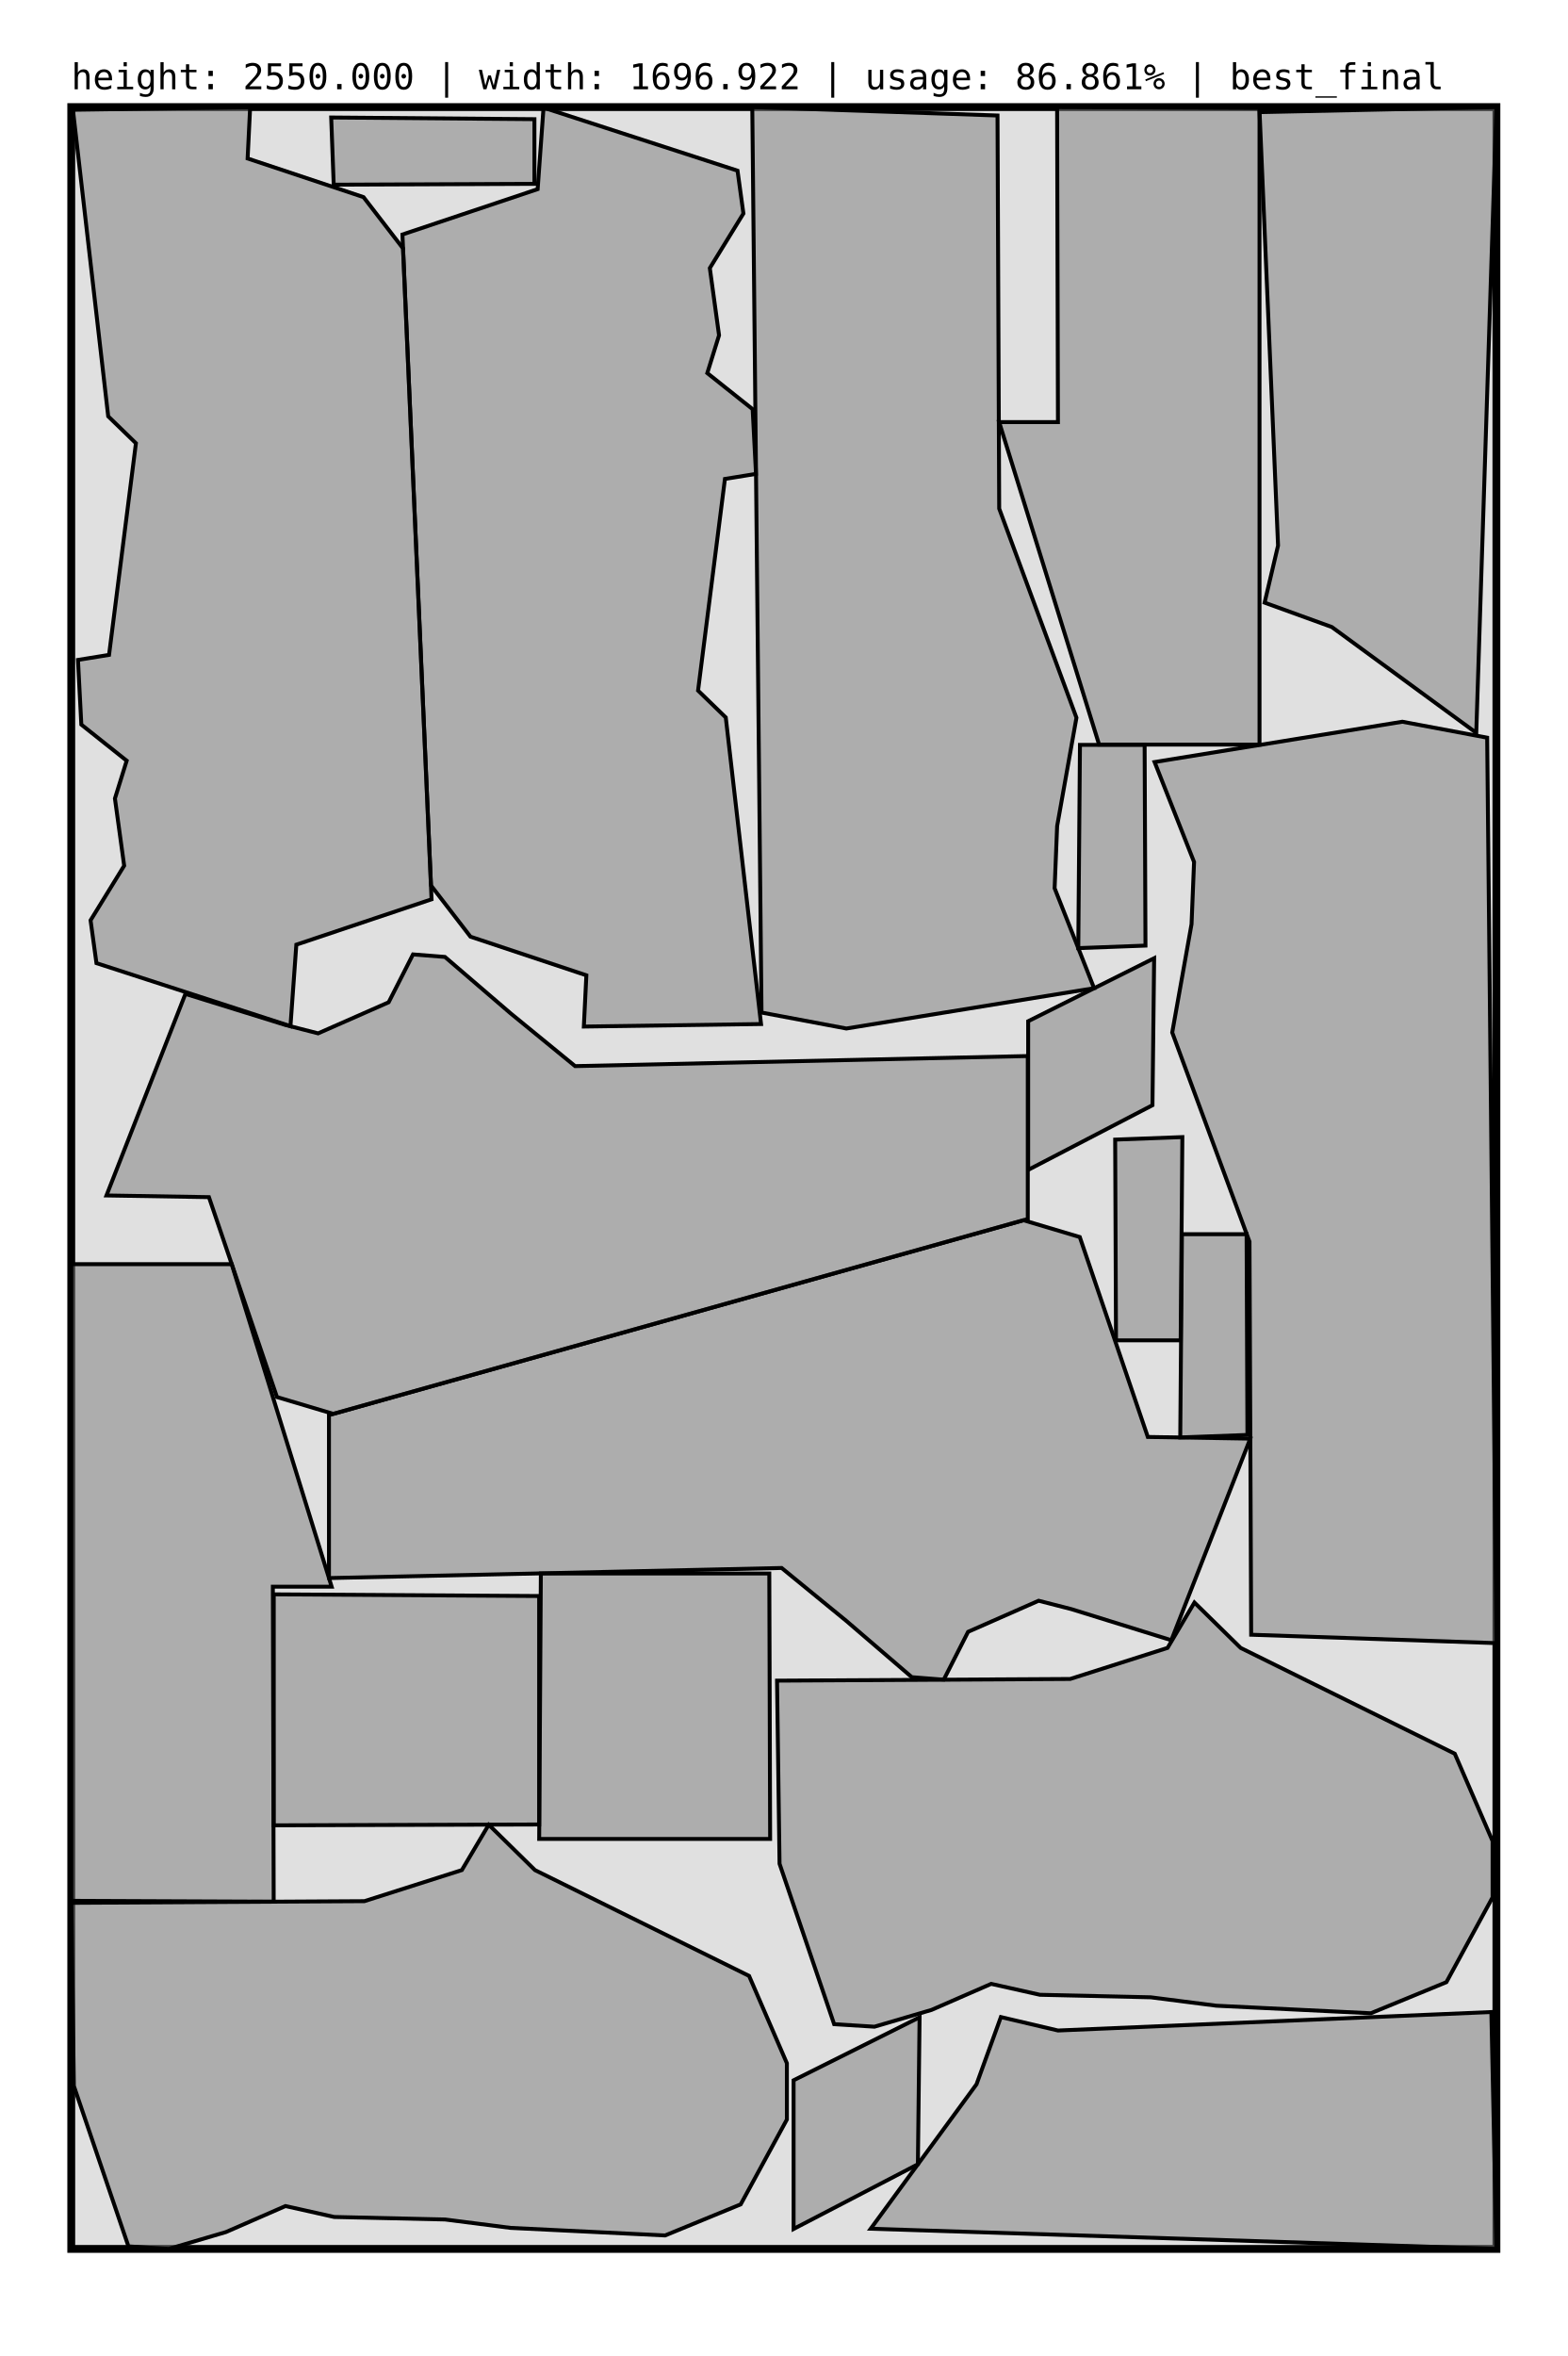
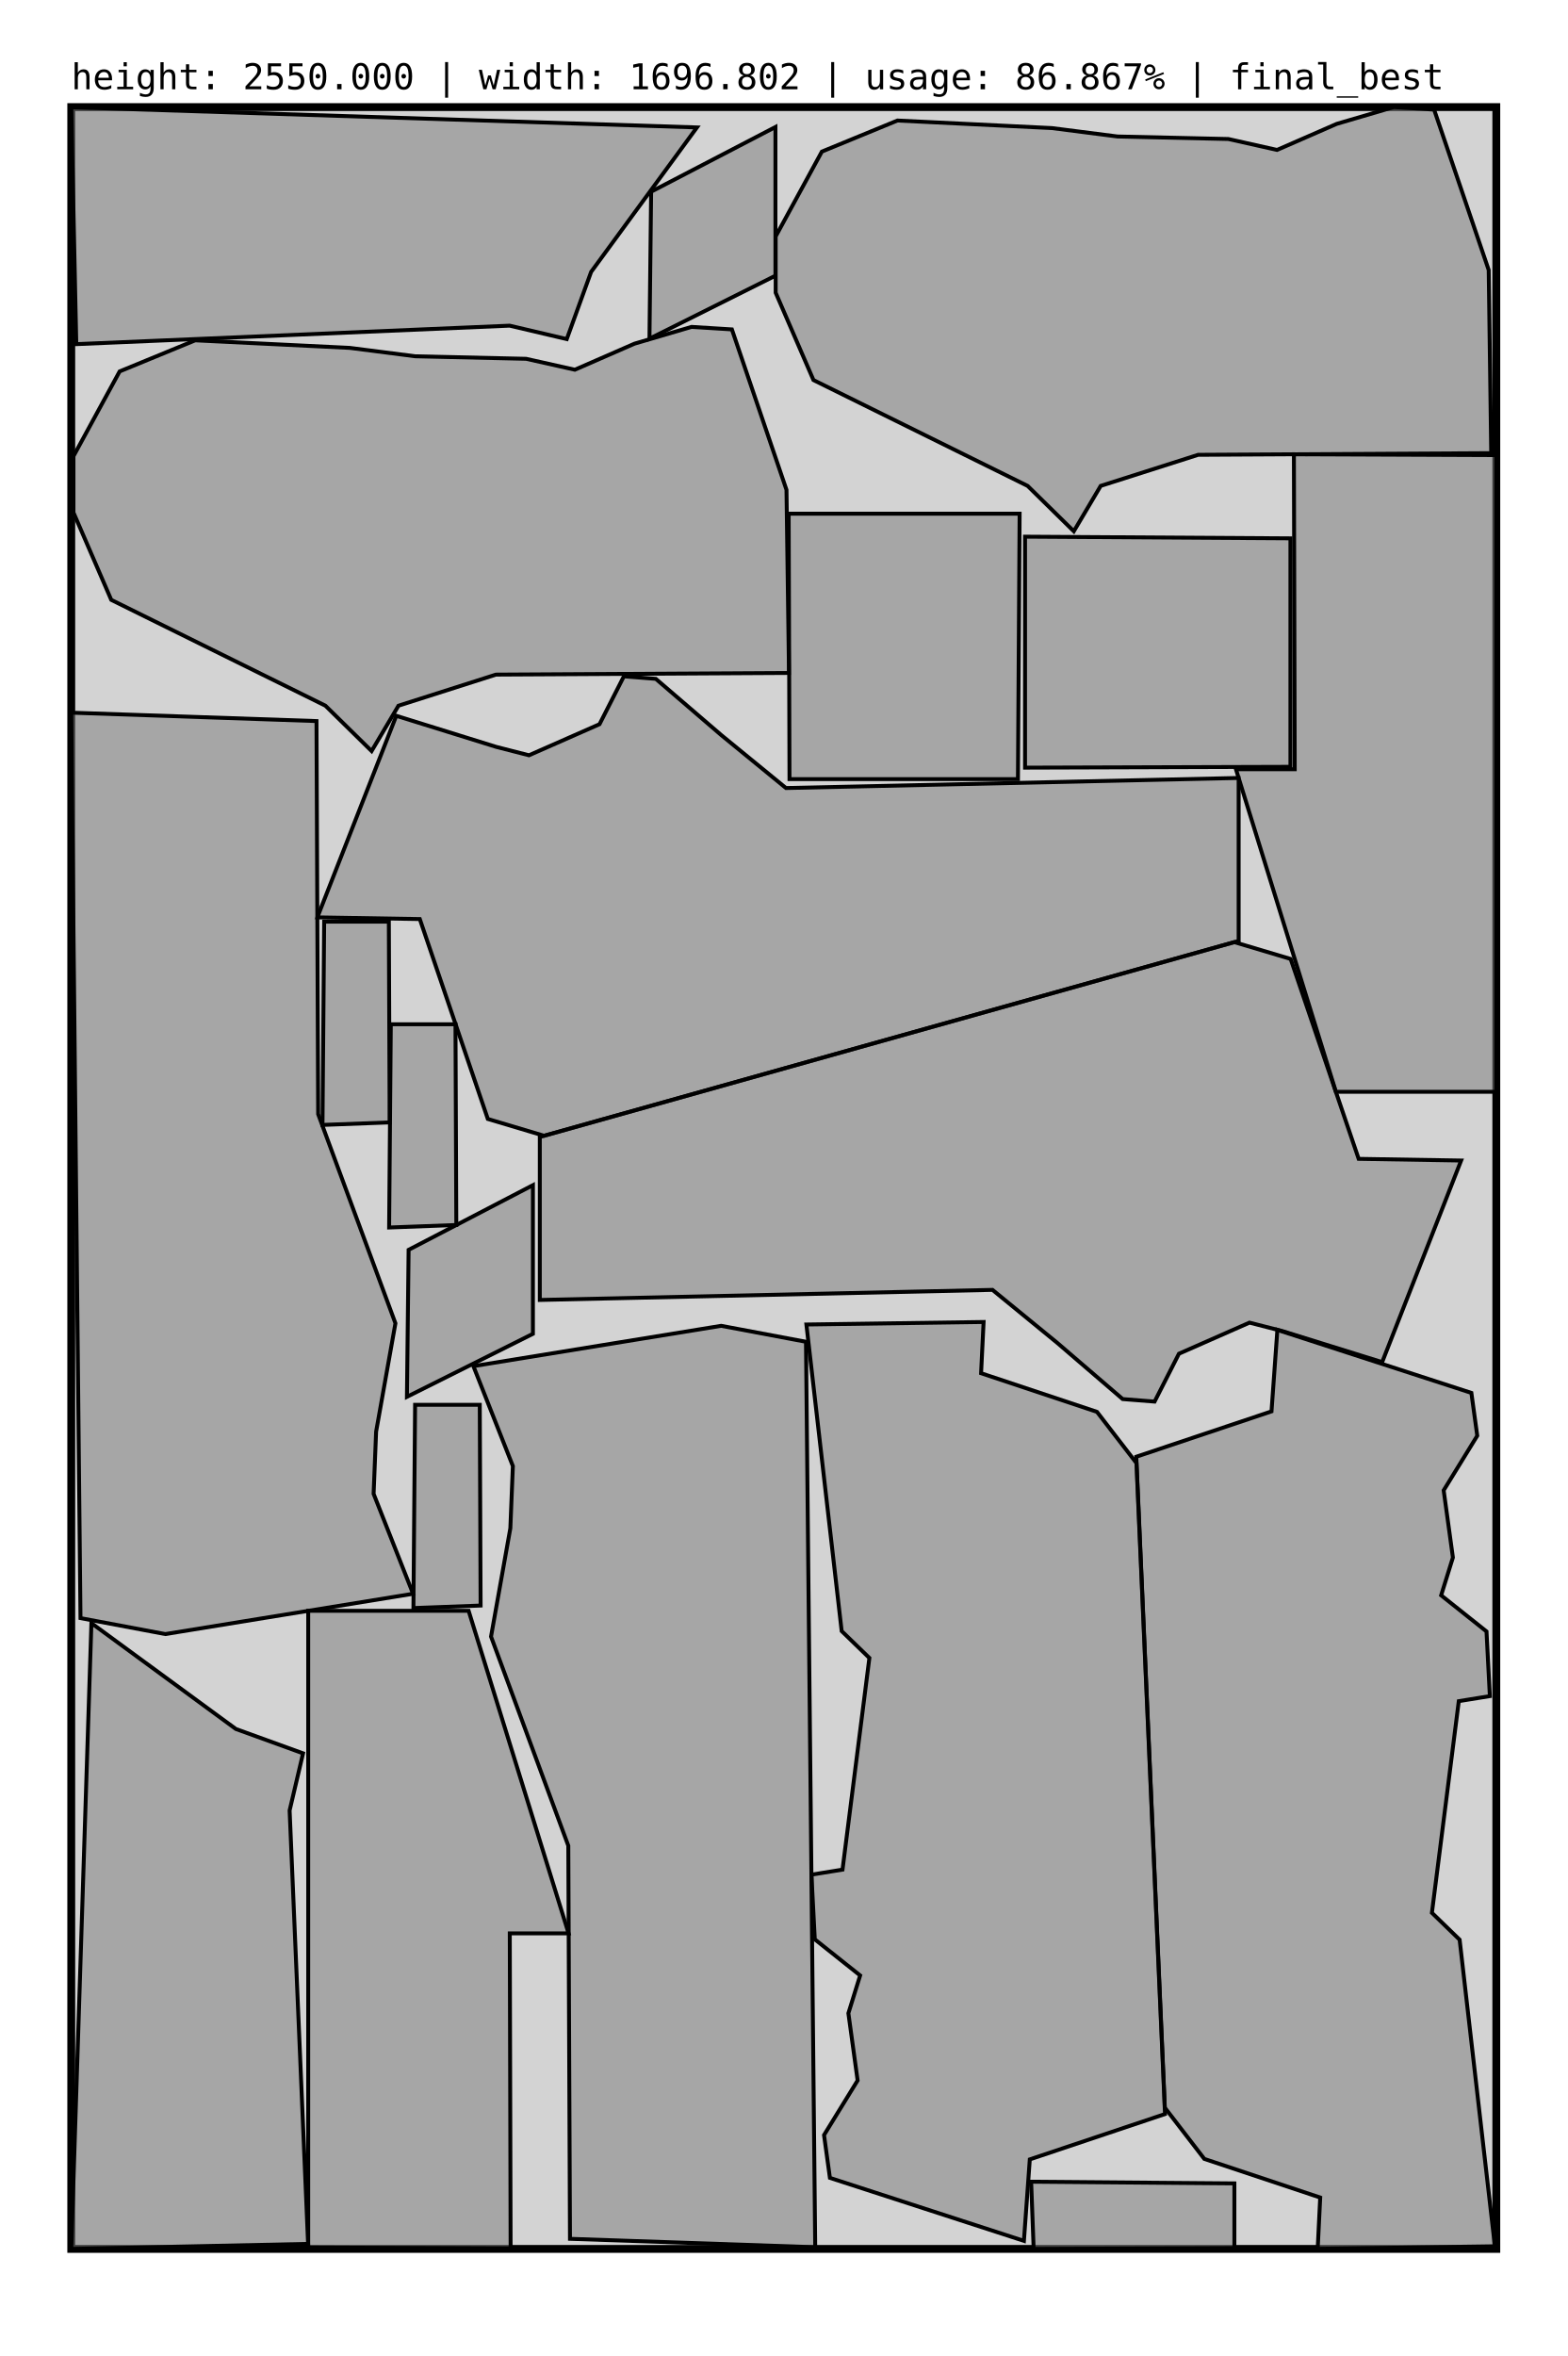
- <svg xmlns="http://www.w3.org/2000/svg" xmlns:xlink="http://www.w3.org/1999/xlink" viewBox="-84.846 -127.5 1866.614 2805">
+ <svg xmlns="http://www.w3.org/2000/svg" xmlns:xlink="http://www.w3.org/1999/xlink" viewBox="-84.84 -127.5 1866.482 2805">
  <g id="bin_0">
-     <path d="M0,0 L1696.922,0 L1696.922,2550 L0,2550 z" fill="#E0E0E0" stroke="black" stroke-width="9.333" />
+     <path d="M0,0 L1696.802,0 L1696.802,2550 L0,2550 z" fill="#D3D3D3" stroke="black" stroke-width="9.332" />
  </g>
  <g id="items">
    <defs>
      <g id="item_0">
-         <path d="M10,115 L478,113 L727,21 L856,44 L930,47 L1049,0 L1097,295 L1078,396 L0,407 z" fill="#7A7A7A" fill-opacity="0.5" fill-rule="nonzero" stroke="black" stroke-width="4.667" />
+         <path d="M10,115 L478,113 L727,21 L856,44 L930,47 L1049,0 L1097,295 L1078,396 L0,407 z" fill="#7A7A7A" fill-opacity="0.5" fill-rule="nonzero" stroke="black" stroke-width="4.666" />
      </g>
      <g id="item_1">
-         <path d="M0,0 L316,2 L316,274 L0,275 z" fill="#7A7A7A" fill-opacity="0.5" fill-rule="nonzero" stroke="black" stroke-width="4.667" />
+         <path d="M0,0 L316,2 L316,274 L0,275 z" fill="#7A7A7A" fill-opacity="0.5" fill-rule="nonzero" stroke="black" stroke-width="4.666" />
      </g>
      <g id="item_2">
-         <path d="M0,1 L239,0 L242,80 L0,78 z" fill="#7A7A7A" fill-opacity="0.5" fill-rule="nonzero" stroke="black" stroke-width="4.667" />
+         <path d="M0,1 L239,0 L242,80 L0,78 z" fill="#7A7A7A" fill-opacity="0.5" fill-rule="nonzero" stroke="black" stroke-width="4.666" />
      </g>
      <g id="item_3">
-         <path d="M0,310 L0,119 L384,0 L384,70 L759,69 L758,310 z" fill="#7A7A7A" fill-opacity="0.5" fill-rule="nonzero" stroke="black" stroke-width="4.667" />
+         <path d="M0,310 L0,119 L384,0 L384,70 L759,69 L758,310 z" fill="#7A7A7A" fill-opacity="0.5" fill-rule="nonzero" stroke="black" stroke-width="4.666" />
      </g>
      <g id="item_4">
-         <path d="M0,252 L0,75 L150,0 L148,175 z" fill="#7A7A7A" fill-opacity="0.5" fill-rule="nonzero" stroke="black" stroke-width="4.667" />
+         <path d="M0,252 L0,75 L150,0 L148,175 z" fill="#7A7A7A" fill-opacity="0.5" fill-rule="nonzero" stroke="black" stroke-width="4.666" />
      </g>
      <g id="item_5">
-         <path d="M852,412 L503,414 L387,451 L355,505 L300,451 L45,325 L0,221 L0,154 L55,53 L145,16 L329,25 L407,35 L539,38 L597,51 L668,20 L736,0 L784,3 L849,194 z" fill="#7A7A7A" fill-opacity="0.5" fill-rule="nonzero" stroke="black" stroke-width="4.667" />
+         <path d="M852,412 L503,414 L387,451 L355,505 L300,451 L45,325 L0,221 L0,154 L55,53 L145,16 L329,25 L407,35 L539,38 L597,51 L668,20 L736,0 L784,3 L849,194 z" fill="#7A7A7A" fill-opacity="0.5" fill-rule="nonzero" stroke="black" stroke-width="4.666" />
      </g>
      <g id="item_6">
-         <path d="M0,232 L827,0 L894,20 L975,258 L1097,260 L1003,500 L884,463 L845,453 L761,490 L732,547 L694,544 L616,477 L539,414 L0,426 z" fill="#7A7A7A" fill-opacity="0.5" fill-rule="nonzero" stroke="black" stroke-width="4.667" />
+         <path d="M0,232 L827,0 L894,20 L975,258 L1097,260 L1003,500 L884,463 L845,453 L761,490 L732,547 L694,544 L616,477 L539,414 L0,426 z" fill="#7A7A7A" fill-opacity="0.5" fill-rule="nonzero" stroke="black" stroke-width="4.666" />
      </g>
      <g id="item_7">
-         <path d="M151,427 L97,266 L0,259 L75,28 L126,21 L191,61 L271,50 L316,64 L359,10 L436,6 L442,43 L694,75 L726,42 L1091,0 L1094,211 L1033,208 L987,346 L926,393 z" fill="#7A7A7A" fill-opacity="0.5" fill-rule="nonzero" stroke="black" stroke-width="4.667" />
+         <path d="M151,427 L97,266 L0,259 L75,28 L126,21 L191,61 L271,50 L316,64 L359,10 L436,6 L442,43 L694,75 L726,42 L1091,0 L1094,211 L1033,208 L987,346 L926,393 z" fill="#7A7A7A" fill-opacity="0.5" fill-rule="nonzero" stroke="black" stroke-width="4.666" />
      </g>
      <g id="item_8">
-         <path d="M0,0 L745,24 L619,196 L590,276 L522,260 L6,282 z" fill="#7A7A7A" fill-opacity="0.5" fill-rule="nonzero" stroke="black" stroke-width="4.667" />
+         <path d="M0,0 L745,24 L619,196 L590,276 L522,260 L6,282 z" fill="#7A7A7A" fill-opacity="0.5" fill-rule="nonzero" stroke="black" stroke-width="4.666" />
      </g>
    </defs>
-     <use transform="translate(306.8525 1325.304), rotate(0)" xlink:href="#item_6">
+     <use transform="translate(1390.009 1224.714), rotate(-180)" xlink:href="#item_6">
</use>
-     <use transform="translate(1138.925 1555.793), rotate(-180)" xlink:href="#item_6">
+     <use transform="translate(557.9137 994.2001), rotate(0)" xlink:href="#item_6">
</use>
-     <use transform="translate(821.3293 0.6981812), rotate(90)" xlink:href="#item_7">
+     <use transform="translate(1695.127 1455.855), rotate(90)" xlink:href="#item_7">
</use>
-     <use transform="translate(1.995209 1094.195), rotate(-90)" xlink:href="#item_7">
+     <use transform="translate(875.3282 2540.43), rotate(-90)" xlink:href="#item_7">
</use>
-     <use transform="translate(1217.884 0.01660156), rotate(90)" xlink:href="#item_0">
+     <use transform="translate(407.0009 720.9937), rotate(90)" xlink:href="#item_0">
</use>
-     <use transform="translate(1289.912 1828.772), rotate(-90)" xlink:href="#item_0">
+     <use transform="translate(478.8296 2547.986), rotate(-90)" xlink:href="#item_0">
</use>
-     <use transform="translate(852.0888 2549.974), rotate(-180)" xlink:href="#item_5">
+     <use transform="translate(2.622314 261.6846), rotate(0)" xlink:href="#item_5">
</use>
-     <use transform="translate(1692.358 2285.443), rotate(-180)" xlink:href="#item_5">
+     <use transform="translate(838.7452 0.0004119873), rotate(0)" xlink:href="#item_5">
</use>
-     <use transform="translate(310.036 1377.577), rotate(90)" xlink:href="#item_3">
+     <use transform="translate(592.1495 1790.316), rotate(90)" xlink:href="#item_3">
</use>
-     <use transform="translate(1104.851 759.0338), rotate(-90)" xlink:href="#item_3">
+     <use transform="translate(1386.798 1172.348), rotate(-90)" xlink:href="#item_3">
</use>
-     <use transform="translate(1696.895 2549.974), rotate(-180)" xlink:href="#item_8">
+     <use transform="translate(0.002075195 0.2208099), rotate(0)" xlink:href="#item_8">
</use>
-     <use transform="translate(1696.92 0.01211548), rotate(90)" xlink:href="#item_8">
+     <use transform="translate(0.002944946 2549.992), rotate(-90)" xlink:href="#item_8">
</use>
-     <use transform="translate(557.1482 2061.889), rotate(-90)" xlink:href="#item_1">
+     <use transform="translate(1129.217 484.1017), rotate(90)" xlink:href="#item_1">
</use>
-     <use transform="translate(241.1113 1770.696), rotate(0)" xlink:href="#item_1">
+     <use transform="translate(1135.662 511.4482), rotate(0)" xlink:href="#item_1">
</use>
-     <use transform="translate(1139.389 1013.341), rotate(0)" xlink:href="#item_4">
+     <use transform="translate(549.689 1535.528), rotate(-180)" xlink:href="#item_4">
</use>
-     <use transform="translate(860.0843 2274.231), rotate(0)" xlink:href="#item_4">
+     <use transform="translate(838.468 275.7281), rotate(-180)" xlink:href="#item_4">
</use>
-     <use transform="translate(1400.462 1341.901), rotate(90)" xlink:href="#item_2">
+     <use transform="translate(379.1413 969.8084), rotate(90)" xlink:href="#item_2">
</use>
-     <use transform="translate(1279.06 759.3126), rotate(90)" xlink:href="#item_2">
+     <use transform="translate(1384.933 2549.995), rotate(-180)" xlink:href="#item_2">
</use>
-     <use transform="translate(1242.973 1468.298), rotate(-90)" xlink:href="#item_2">
+     <use transform="translate(487.4152 1545.021), rotate(90)" xlink:href="#item_2">
</use>
-     <use transform="translate(551.5004 92.39133), rotate(-180)" xlink:href="#item_2">
+     <use transform="translate(458.4904 1091.944), rotate(90)" xlink:href="#item_2">
</use>
  </g>
  <g id="quality_zones" />
  <g id="optionals">
    <g id="overlap_lines" transform="translate(0 0), rotate(0)" />
  </g>
-   <text font-family="monospace" font-size="42.423" font-weight="500" x="0" y="-21.212">
- height: 2550.000 | width: 1696.922 | usage: 86.861% | best_final
+   <text font-family="monospace" font-size="42.42" font-weight="500" x="0" y="-21.21">
+ height: 2550.000 | width: 1696.802 | usage: 86.867% | final_best
</text>
</svg>
